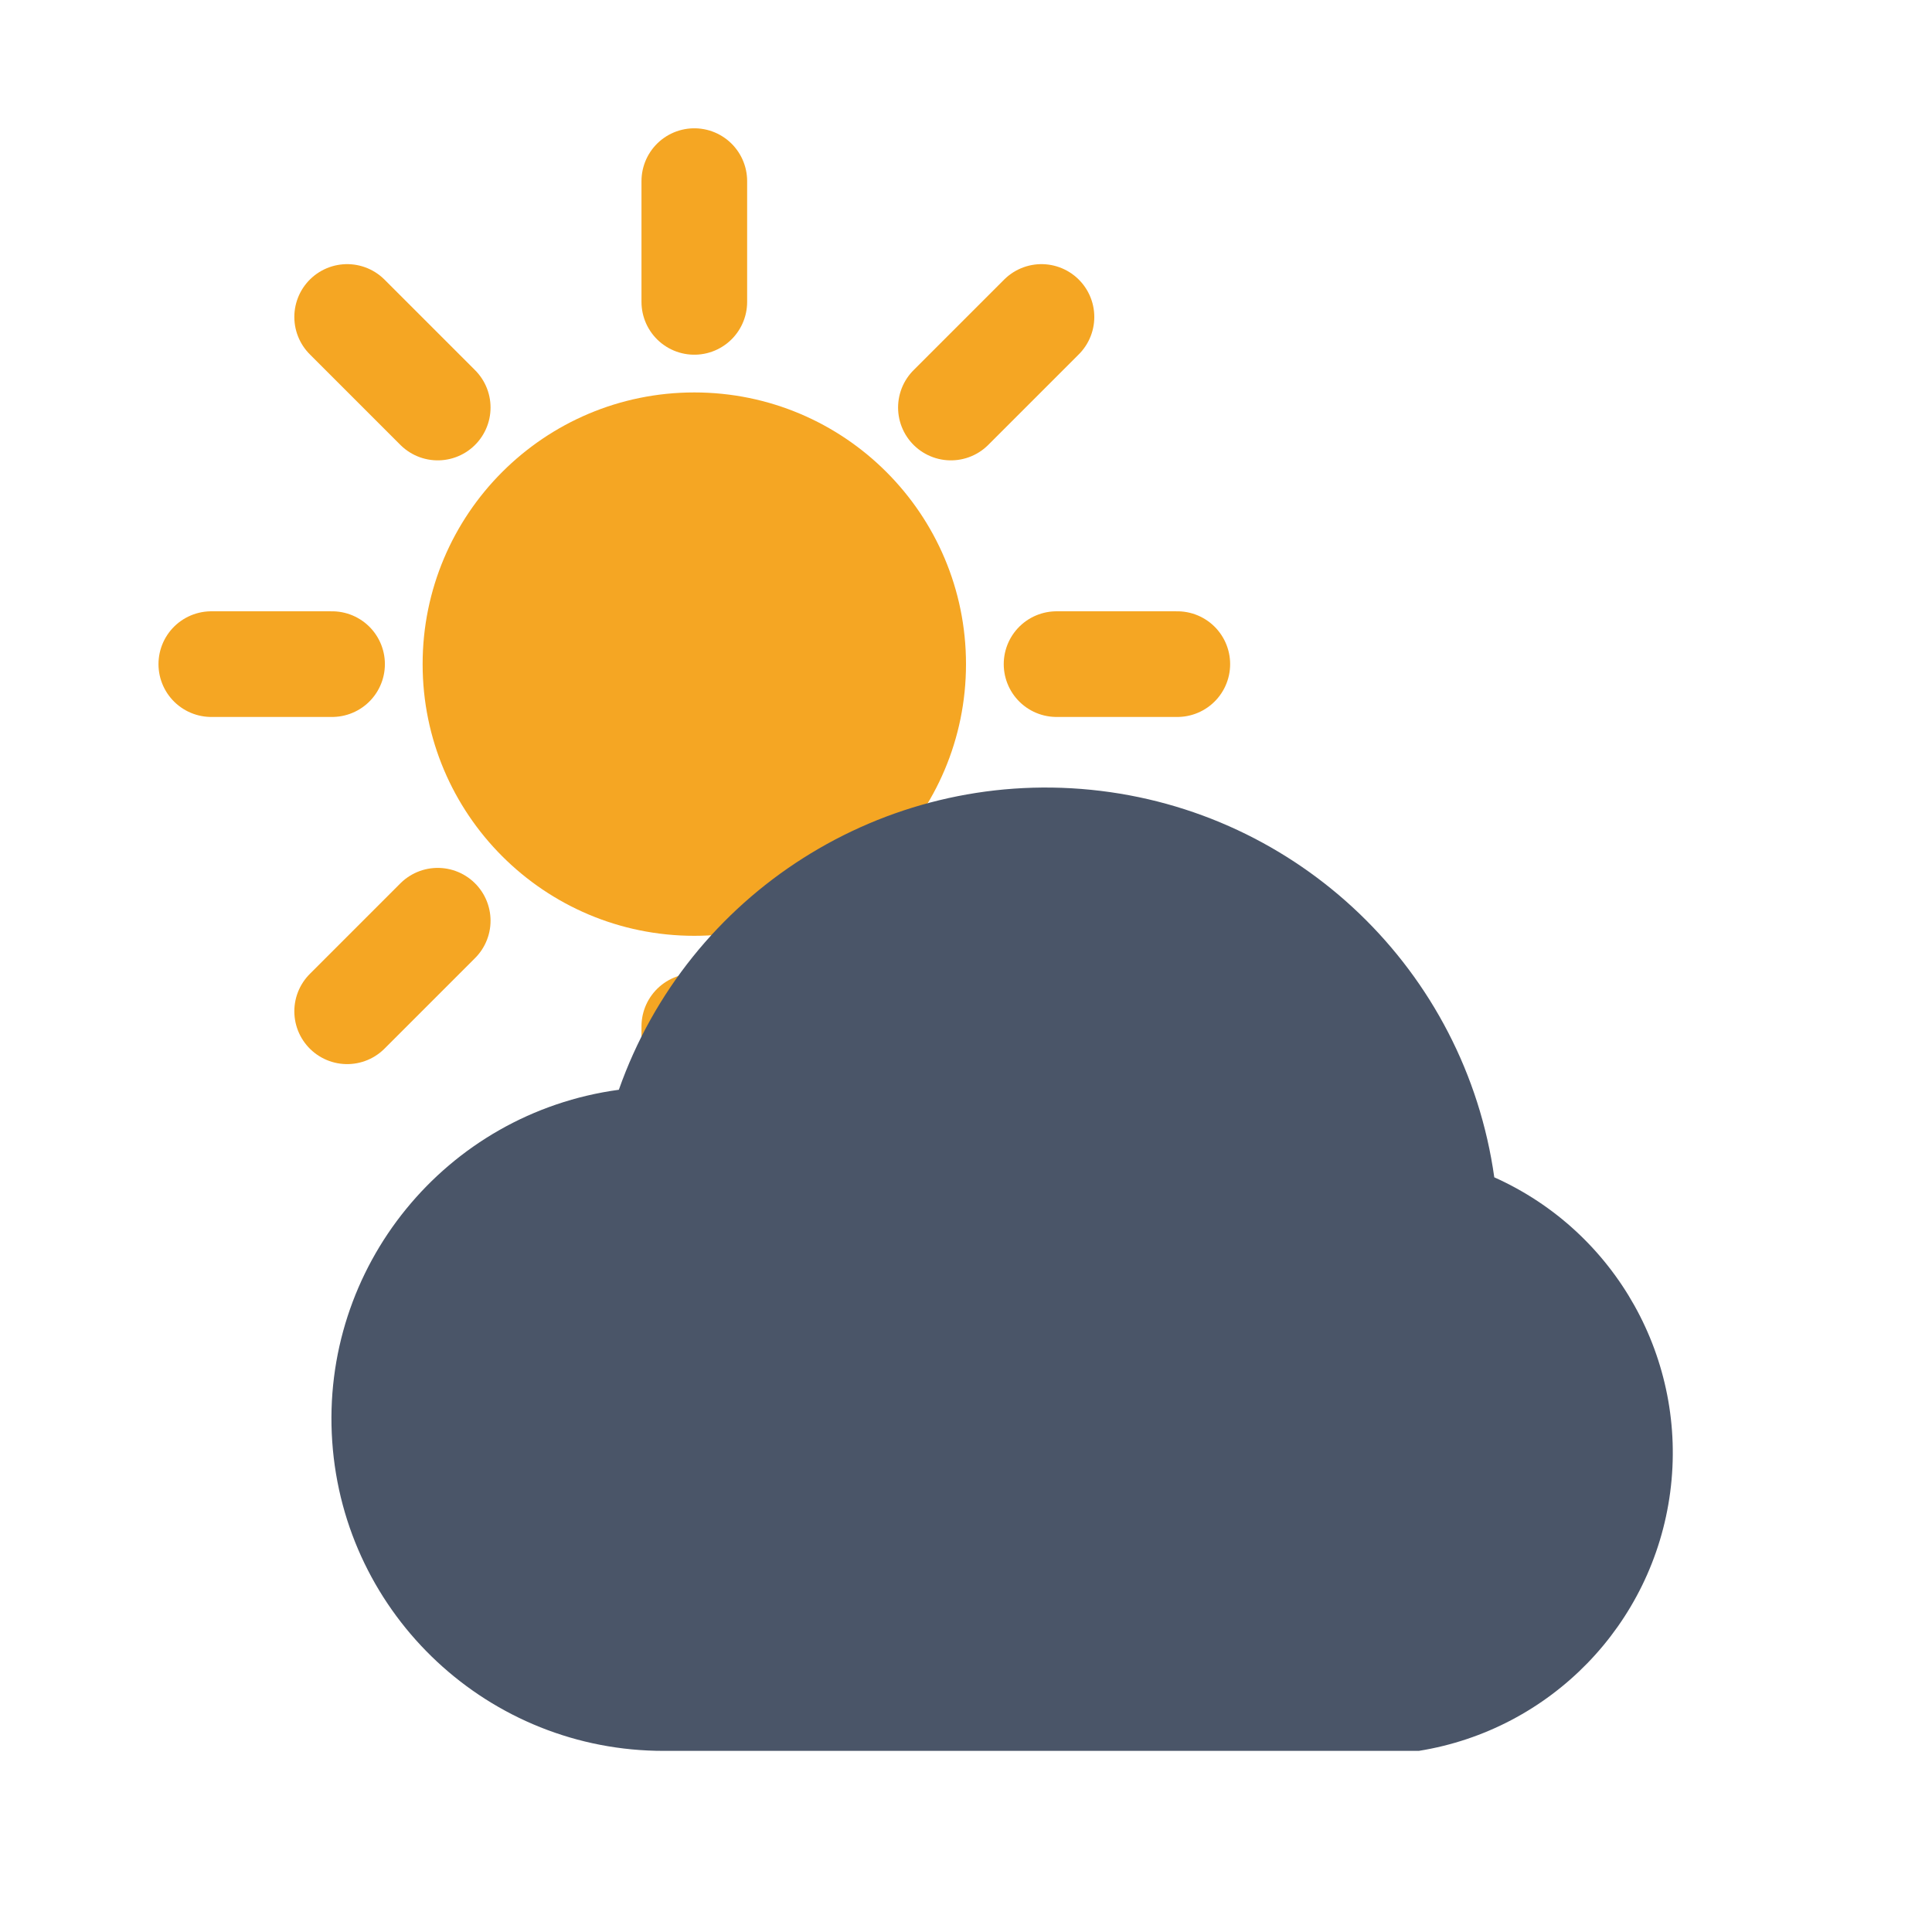
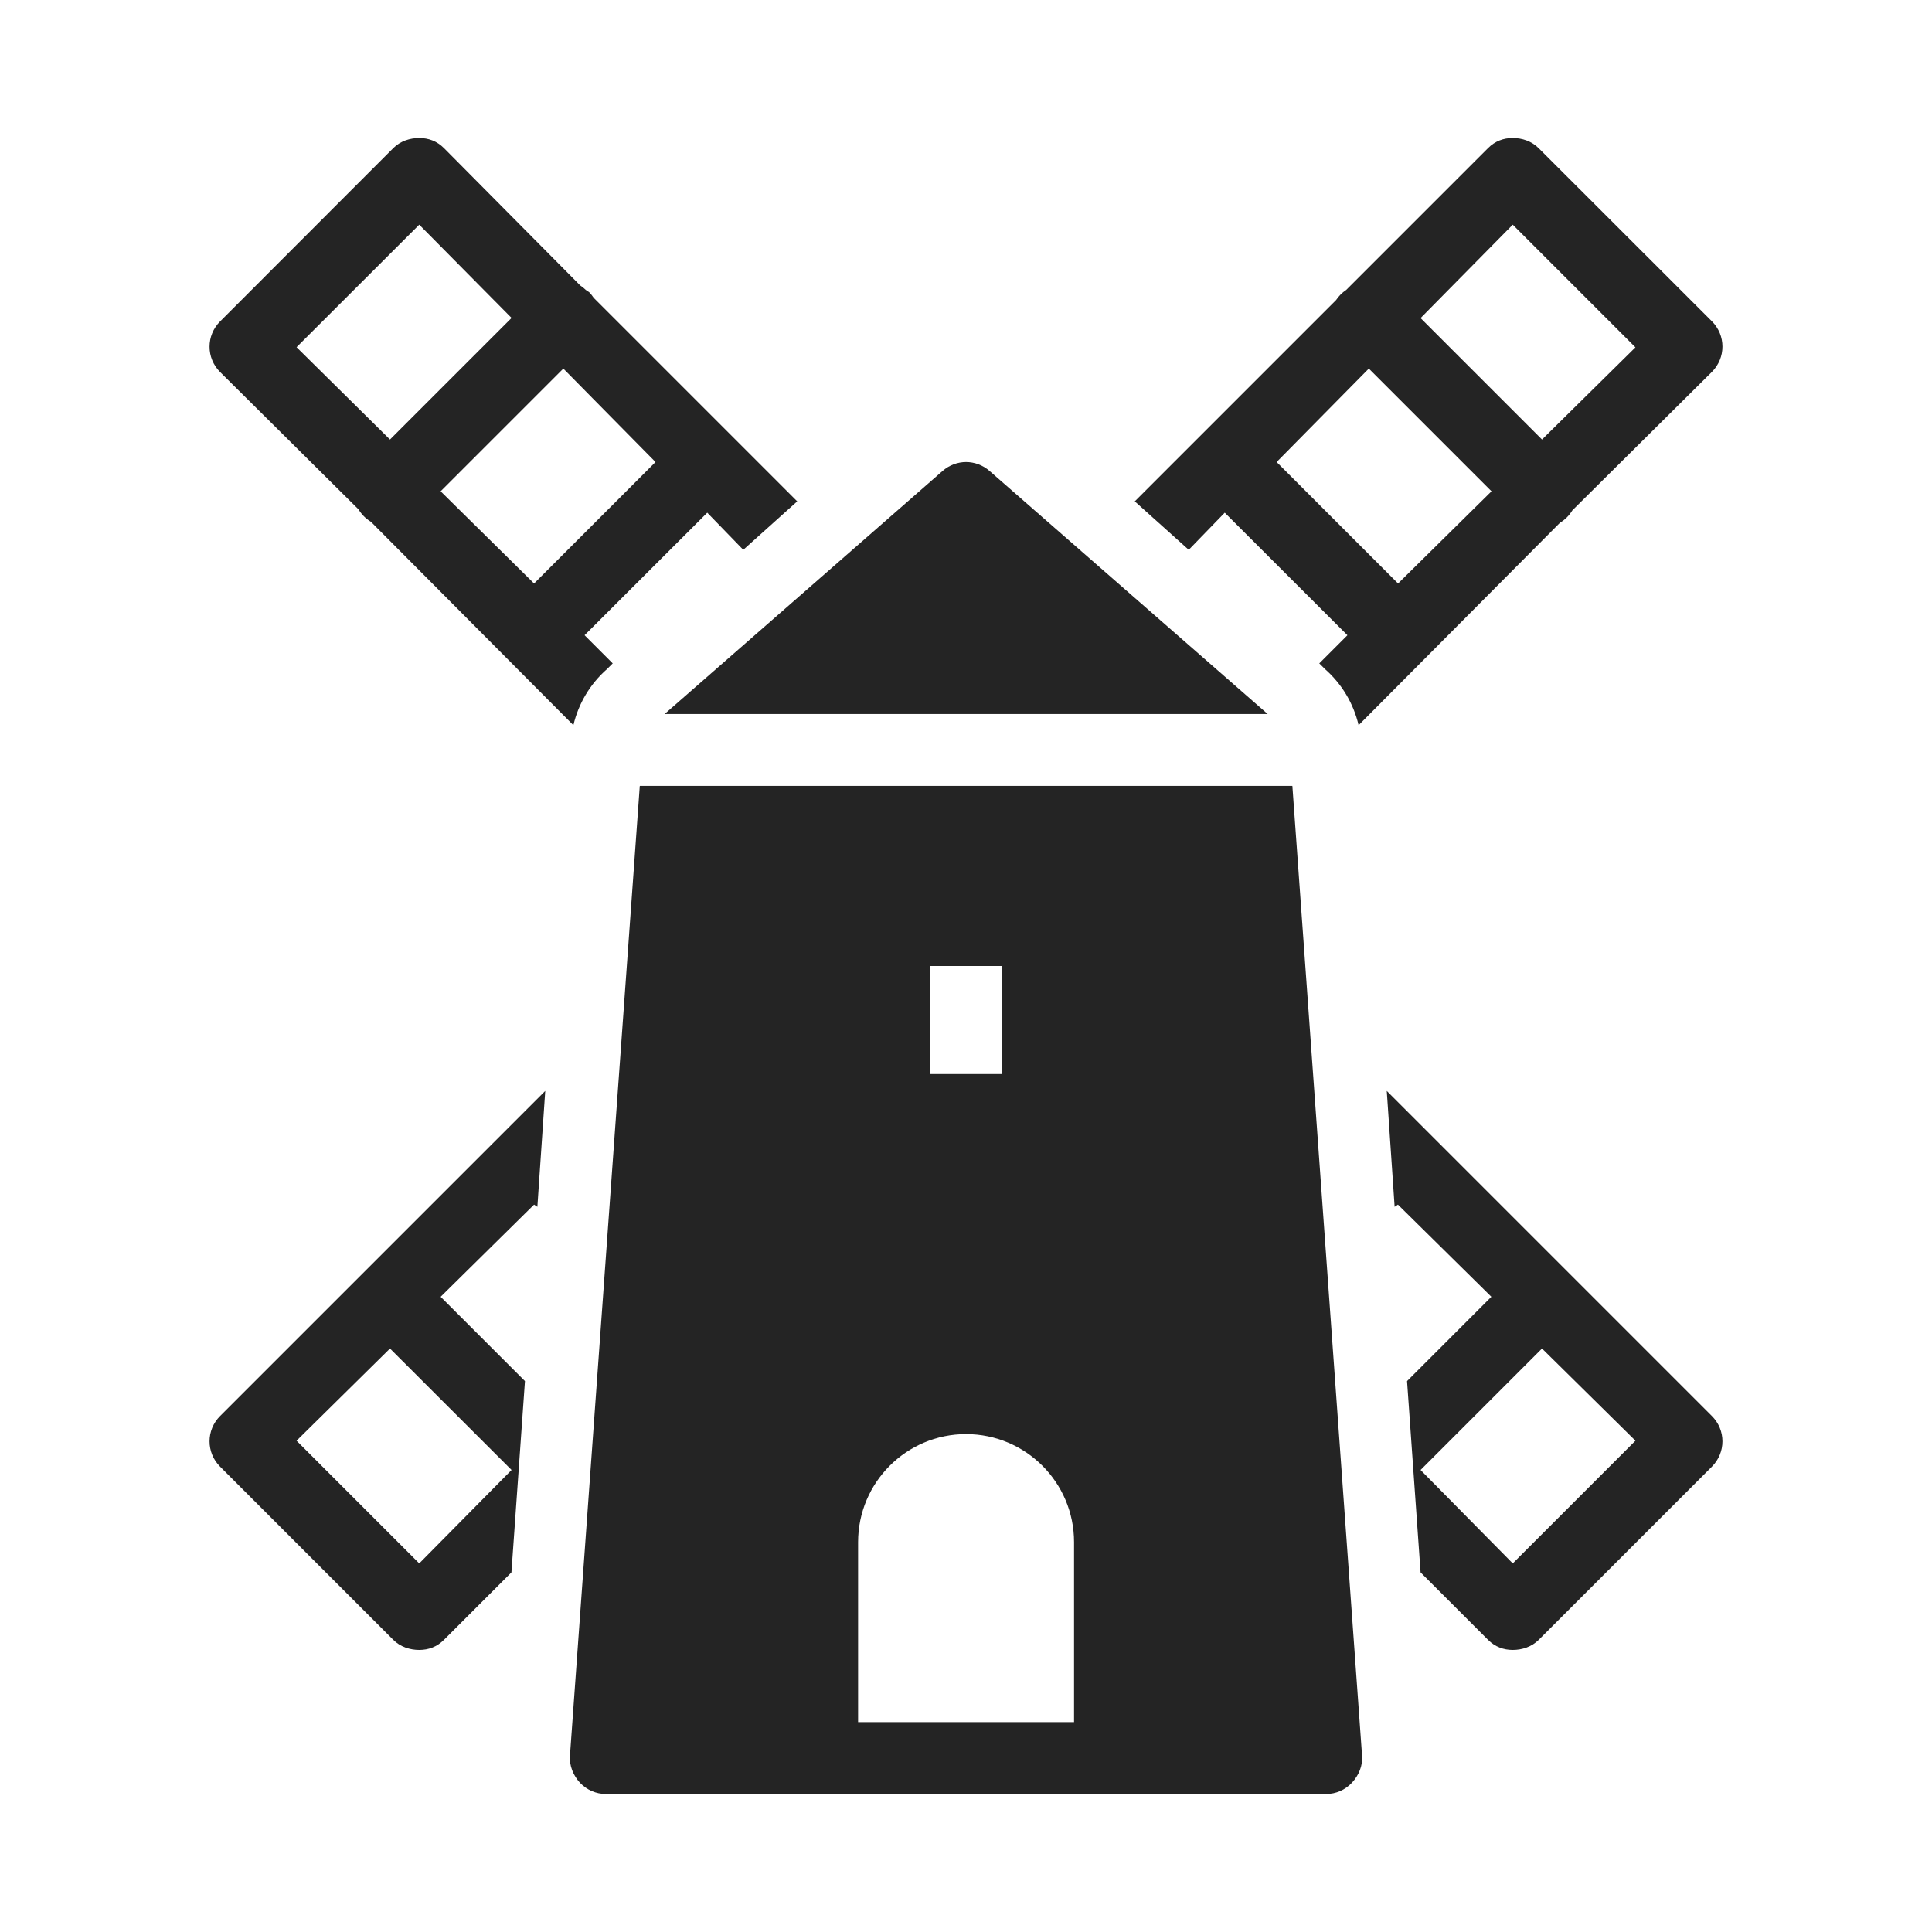
- <svg xmlns="http://www.w3.org/2000/svg" viewBox="0 0 128 128">
+ <svg xmlns="http://www.w3.org/2000/svg" viewBox="0 0 14 14" role="img" aria-label="Windmill">
  <style>
-         .sun { fill: #f5a623; color: #f5a623; }
-         .cloud { fill: #4a5568; }
-         @media (prefers-color-scheme: dark) {
-             .sun { fill: #fbbf24; color: #fbbf24; }
-             .cloud { fill: #e2e8f0; }
-         }
-     </style>
-   <g class="sun">
-     <circle cx="46" cy="44" r="18" />
-     <g stroke="currentColor" stroke-width="7" stroke-linecap="round">
-       <line x1="46" y1="12" x2="46" y2="20" />
-       <line x1="46" y1="68" x2="46" y2="76" />
-       <line x1="14" y1="44" x2="22" y2="44" />
-       <line x1="70" y1="44" x2="78" y2="44" />
-       <line x1="23" y1="21" x2="29" y2="27" />
-       <line x1="63" y1="61" x2="69" y2="67" />
-       <line x1="69" y1="21" x2="63" y2="27" />
-       <line x1="29" y1="61" x2="23" y2="67" />
-     </g>
-   </g>
-   <path class="cloud" d="M94 116H44a22 22 0 0 1-3-43.8A30 30 0 0 1 99 78a20 20 0 0 1-5 38Z" />
+     path { fill: #242424; }
+     @media (prefers-color-scheme: dark) {
+       path { fill: #fafafa; }
+     }
+   </style>
+   <path d="m 3.038,1 c -0.067,0 -0.137,0.022 -0.188,0.073 L 1.595,2.329 c -0.102,0.102 -0.102,0.265 0,0.367 l 1.003,0.995 a 0.262,0.262 0 0 0 0.09,0.09 L 4.155,5.255 C 4.192,5.098 4.276,4.956 4.399,4.848 L 4.44,4.807 4.236,4.603 5.125,3.715 5.386,3.984 5.777,3.633 4.302,2.158 a 0.261,0.261 0 0 0 -0.033,-0.041 l -0.024,-0.016 A 0.261,0.261 0 0 0 4.204,2.068 L 3.217,1.073 C 3.166,1.022 3.105,1 3.038,1 Z m 7.924,0 c -0.067,0 -0.128,0.022 -0.179,0.073 L 9.755,2.101 a 0.261,0.261 0 0 0 -0.073,0.073 L 8.223,3.633 8.614,3.984 8.875,3.715 9.764,4.603 9.56,4.807 9.601,4.848 C 9.724,4.956 9.808,5.098 9.845,5.255 L 11.304,3.788 a 0.262,0.262 0 0 0 0.09,-0.09 l 1.011,-1.003 c 0.102,-0.102 0.102,-0.265 0,-0.367 L 11.149,1.073 C 11.098,1.022 11.029,1 10.962,1 Z M 3.038,1.628 3.707,2.304 2.826,3.185 2.149,2.516 3.038,1.628 Z m 7.924,0 0.889,0.889 -0.677,0.668 -0.88,-0.88 0.668,-0.677 z M 4.082,2.671 4.75,3.348 3.87,4.228 3.193,3.56 4.082,2.671 Z m 5.837,0 0.889,0.889 -0.677,0.668 -0.88,-0.88 0.668,-0.677 z m -2.918,0.677 c -0.061,0 -0.122,0.022 -0.171,0.065 l -2.014,1.761 4.37,0 L 7.171,3.413 C 7.122,3.37 7.061,3.348 7,3.348 Z M 4.636,5.696 4.13,12.723 c -0.005,0.072 0.024,0.143 0.073,0.196 C 4.253,12.971 4.319,13 4.391,13 L 9.609,13 c 0.072,0 0.138,-0.029 0.188,-0.082 0.049,-0.053 0.079,-0.123 0.073,-0.196 l -0.505,-7.027 -4.728,0 z M 6.739,7 l 0.522,0 0,0.783 -0.522,0 0,-0.783 z M 3.951,7.905 1.595,10.261 c -0.102,0.102 -0.102,0.265 0,0.367 l 1.255,1.255 c 0.051,0.051 0.121,0.073 0.188,0.073 0.067,0 0.128,-0.022 0.179,-0.073 l 0.489,-0.489 0.098,-1.386 -0.611,-0.611 0.677,-0.668 0.024,0.016 0.057,-0.84 z m 6.098,0 0.057,0.84 0.024,-0.016 0.677,0.668 -0.611,0.611 0.098,1.386 0.489,0.489 c 0.051,0.051 0.113,0.073 0.179,0.073 0.067,0 0.137,-0.022 0.188,-0.073 l 1.255,-1.255 c 0.102,-0.102 0.102,-0.265 0,-0.367 L 10.049,7.905 Z M 2.826,9.772 3.707,10.652 3.038,11.329 2.149,10.44 2.826,9.772 Z m 8.348,0 0.677,0.668 -0.889,0.889 -0.668,-0.677 0.88,-0.88 z m -4.174,0.62 c 0.432,0 0.783,0.35 0.783,0.783 l 0,1.304 -1.565,0 0,-1.304 c 0,-0.432 0.35,-0.783 0.783,-0.783 z" />
</svg>
